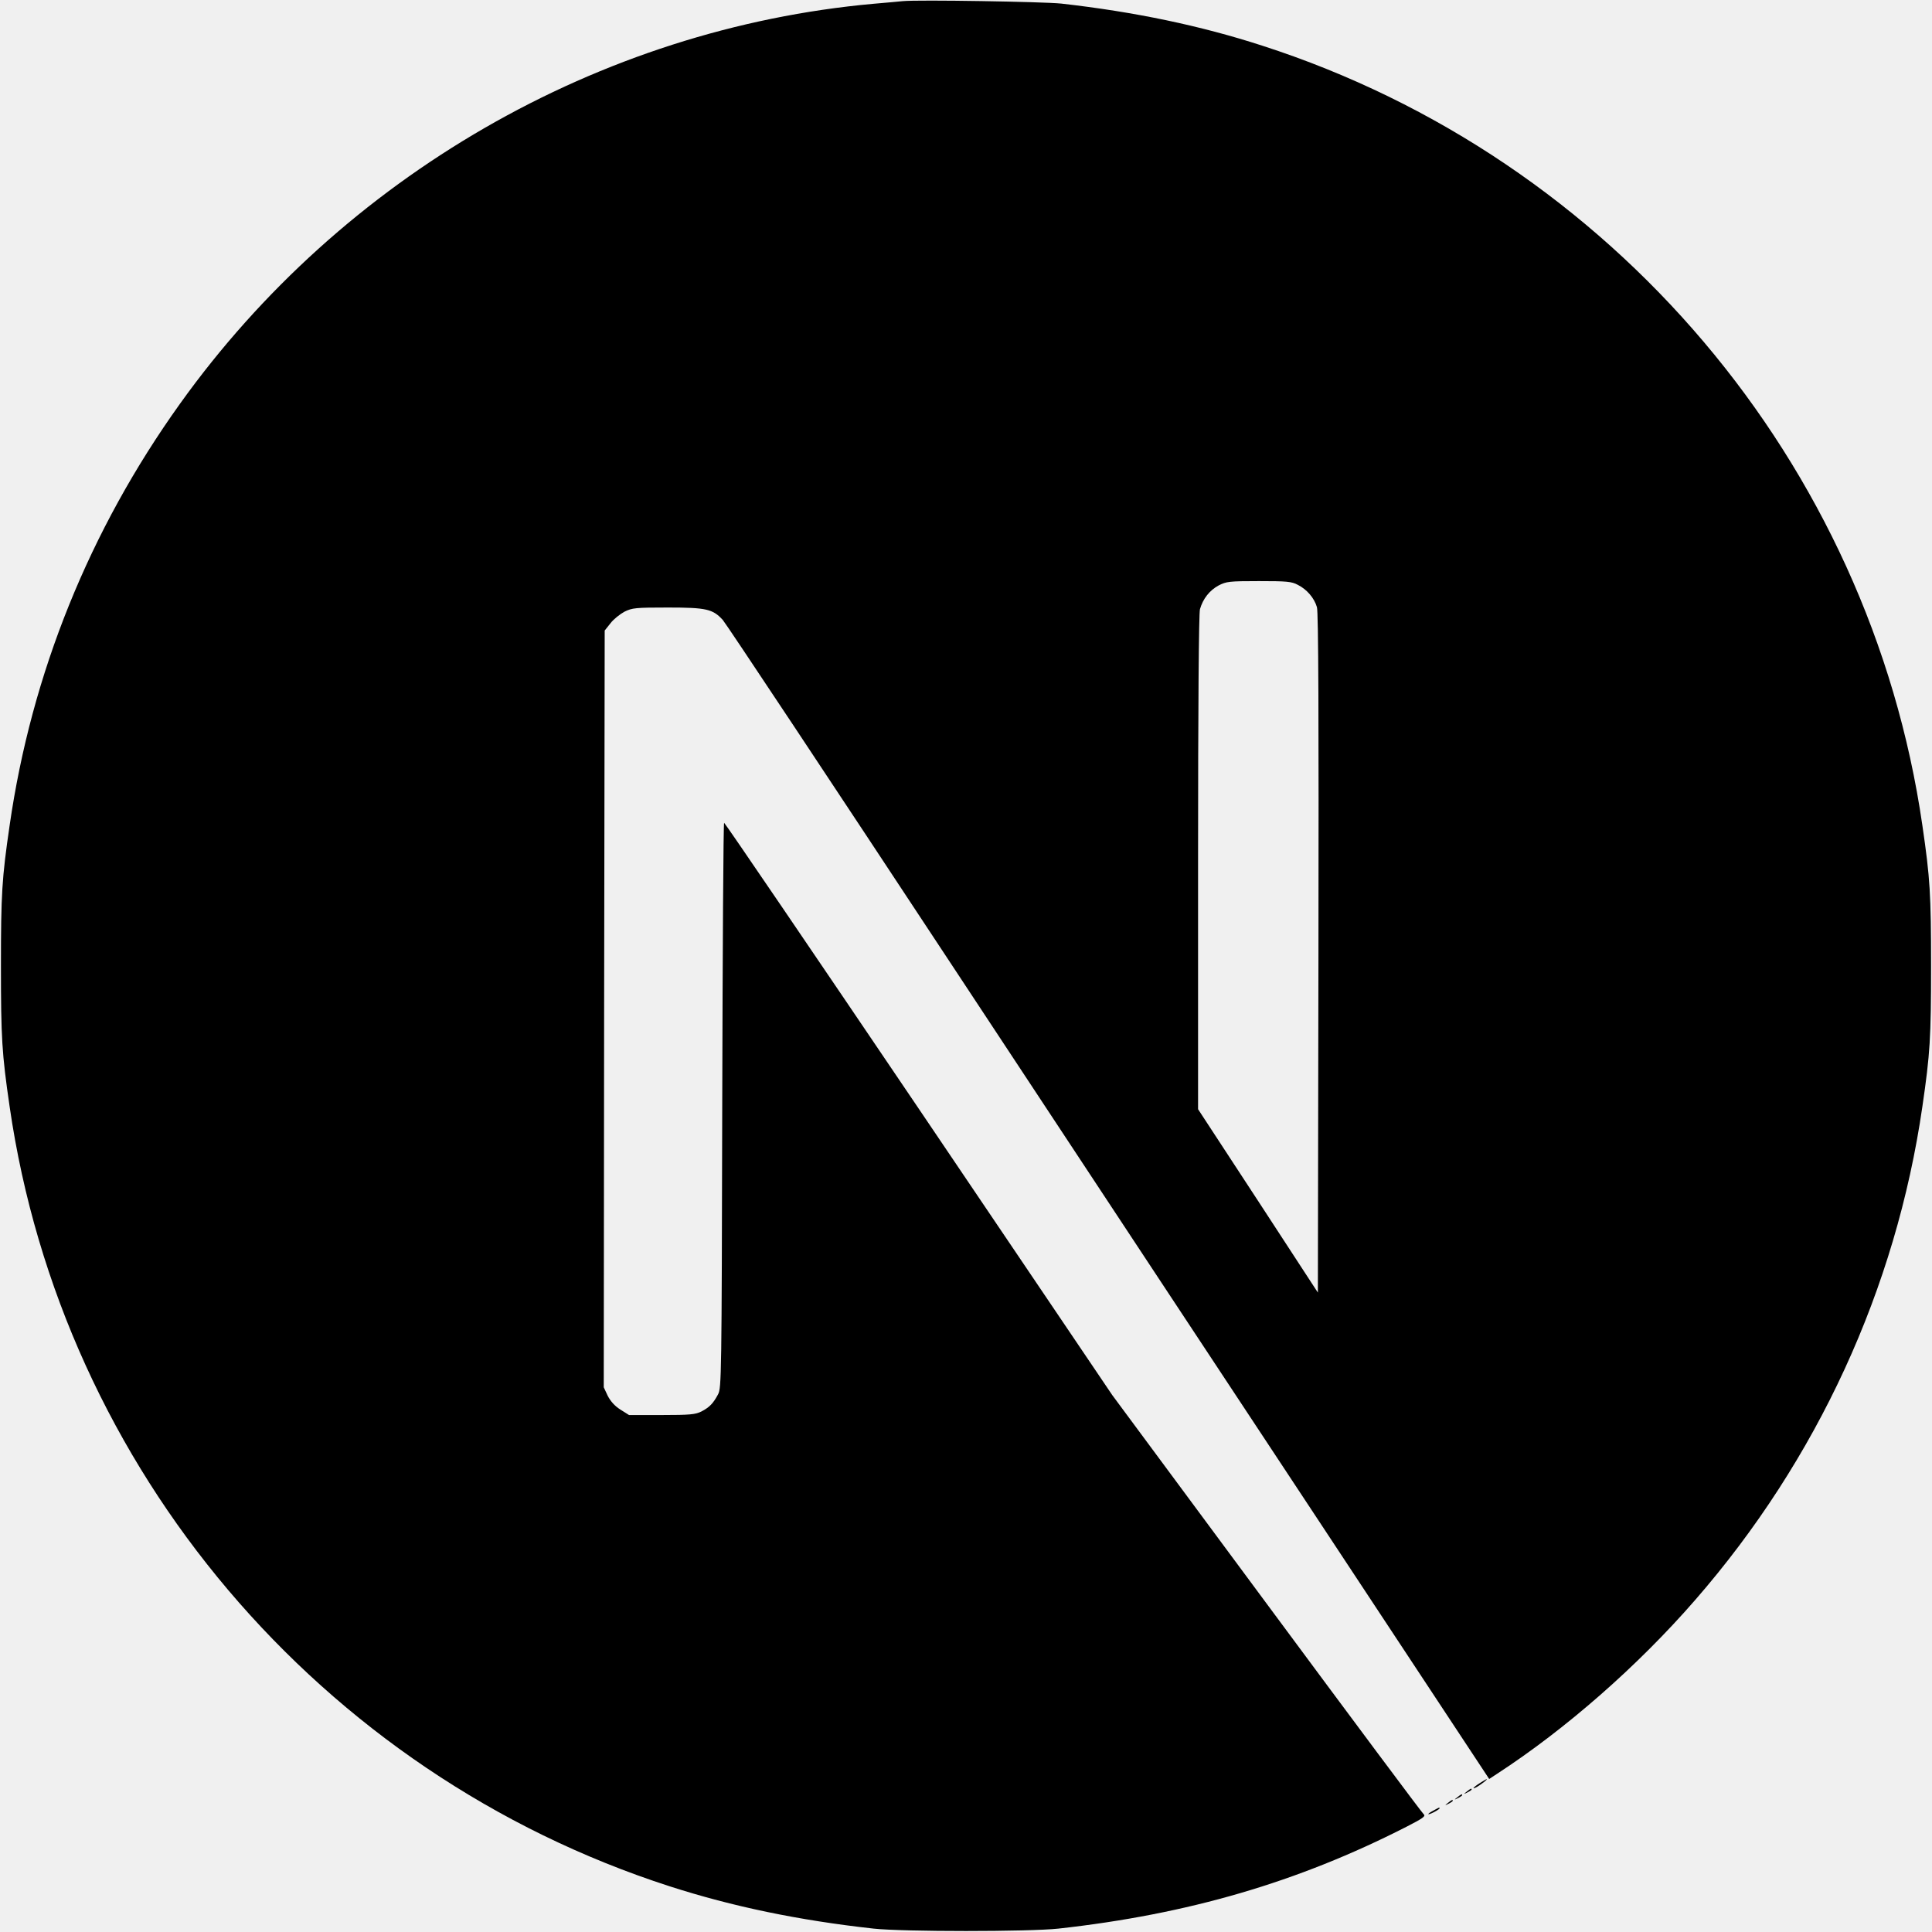
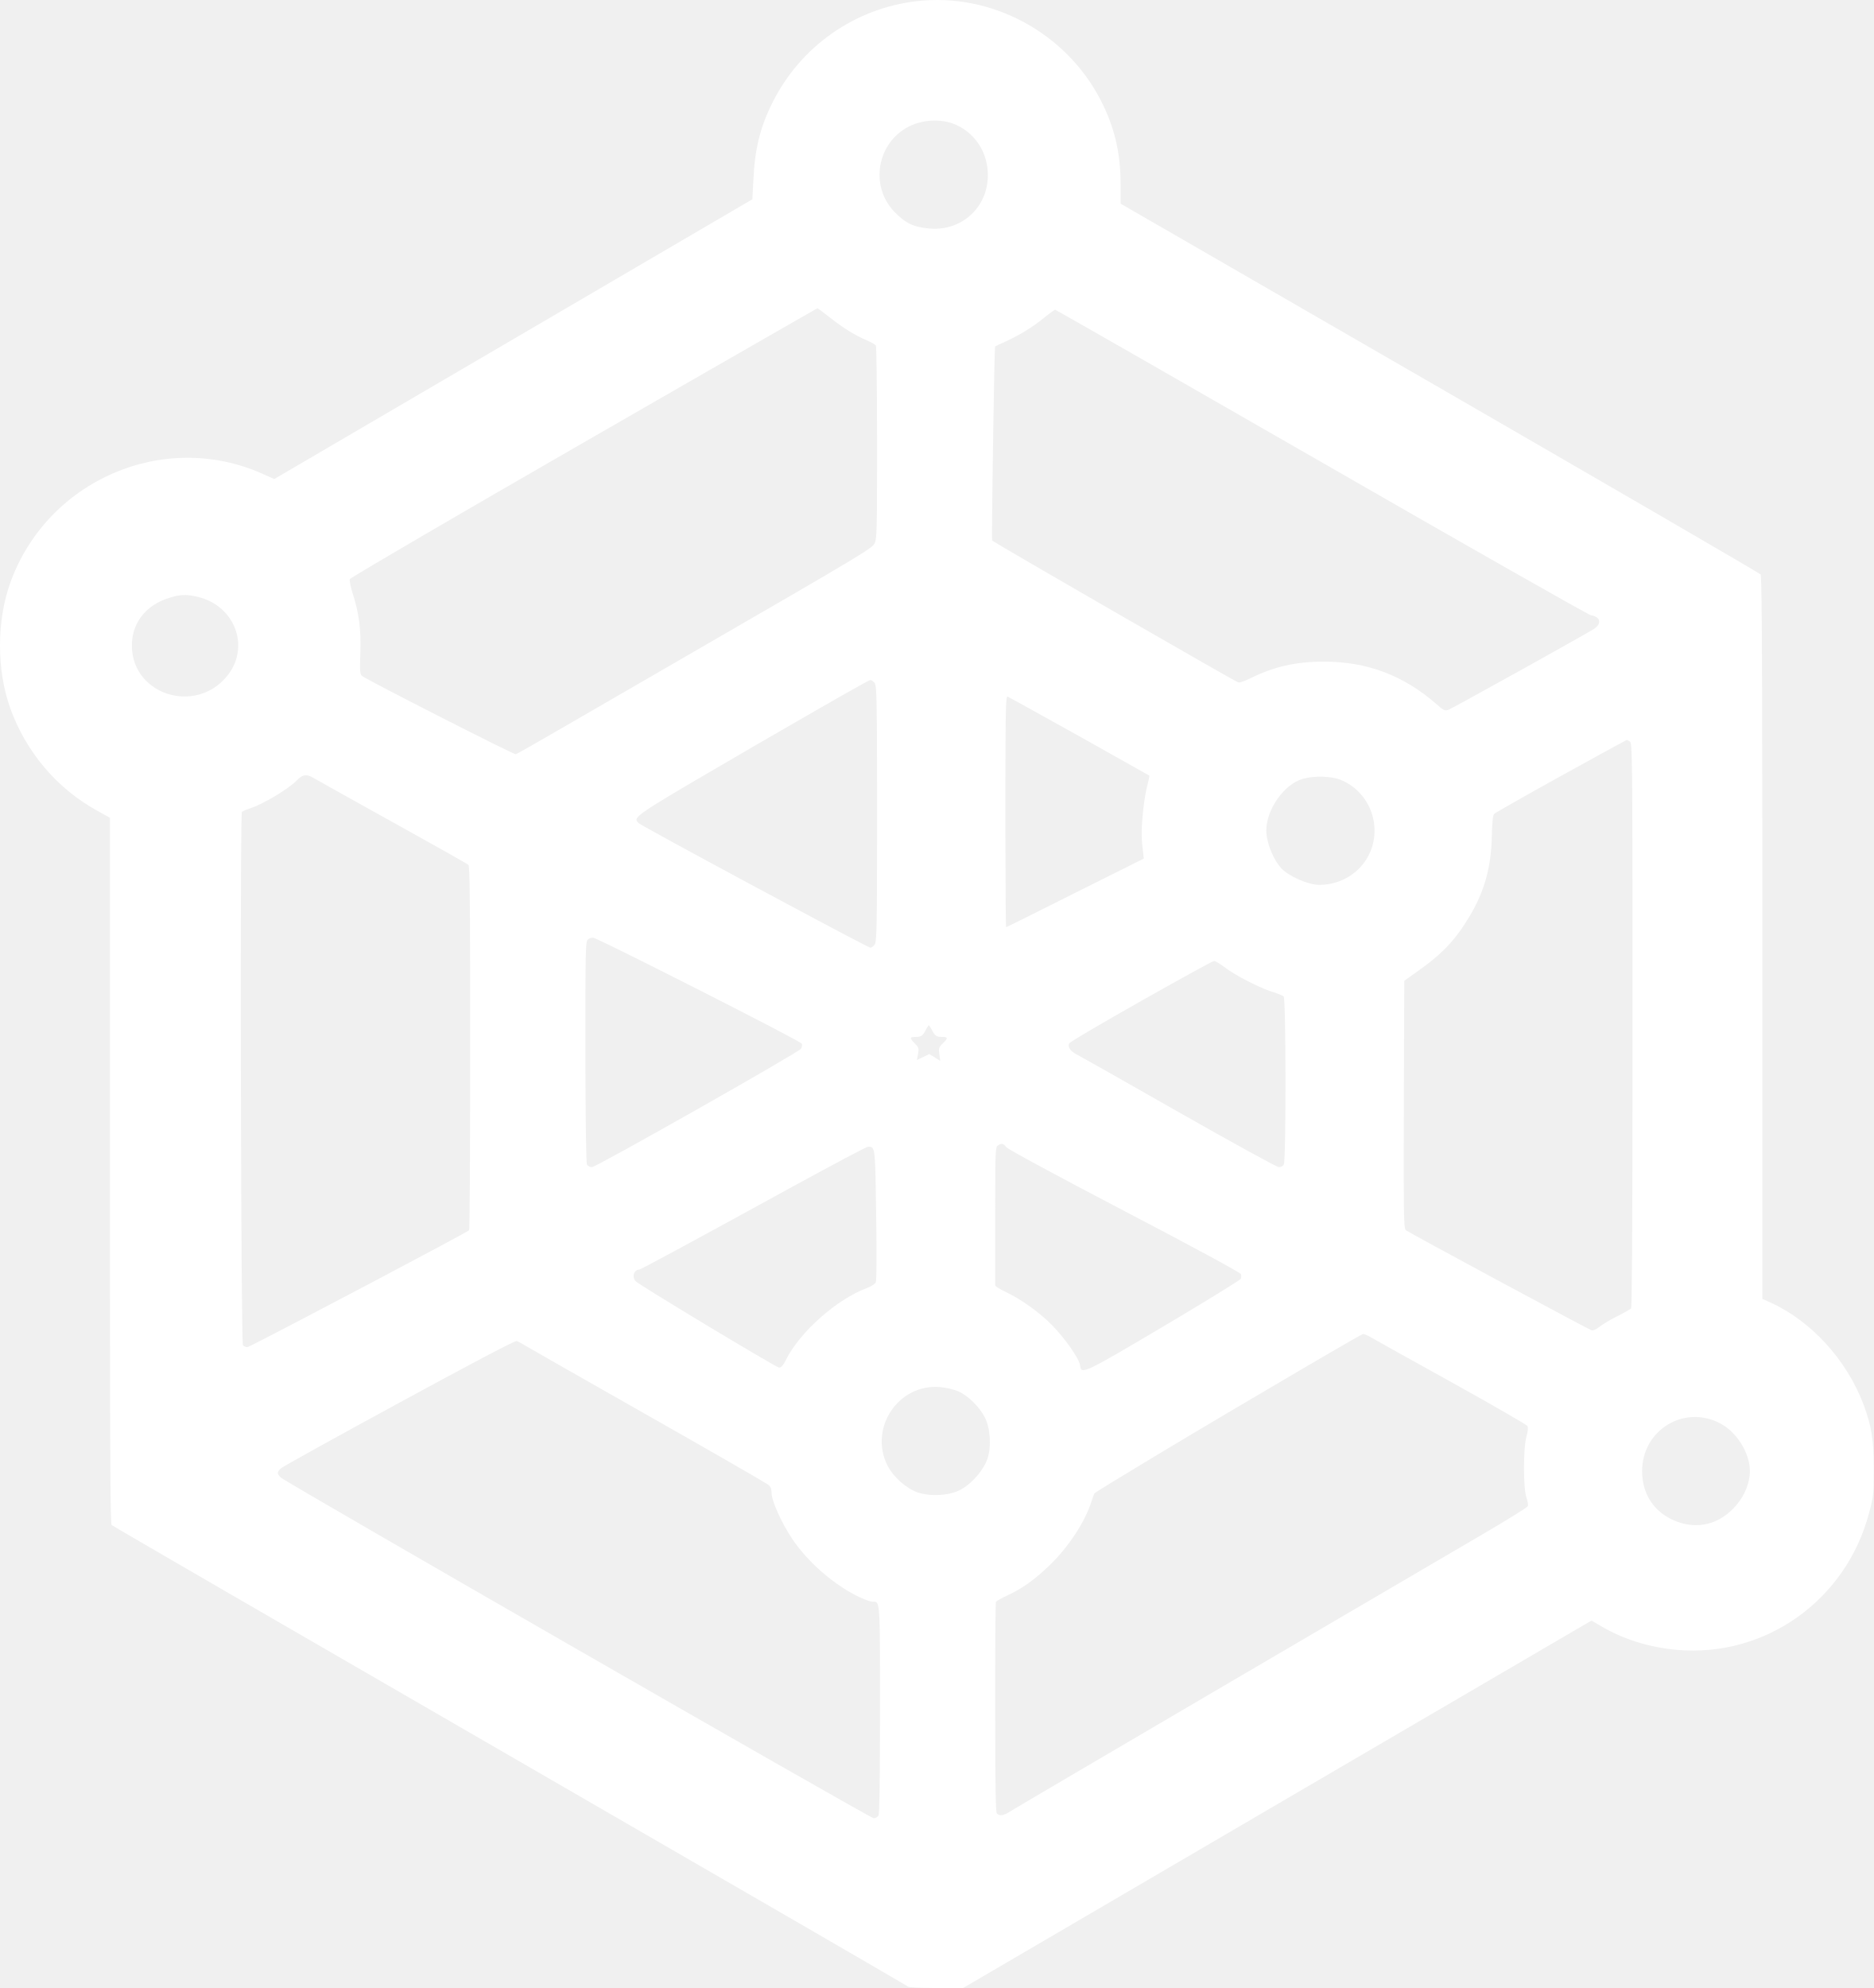
- <svg xmlns="http://www.w3.org/2000/svg" version="1.0" width="1024pt" height="1024pt" viewBox="0 0 1024 1024" preserveAspectRatio="xMidYMid meet">
-   <g transform="translate(0,1024) scale(0.1,-0.1)" fill="#000000" stroke="none">
-     <path d="M4785 10234 c-22 -2 -92 -9 -155 -14 -1453 -131 -2814 -915 -3676 -2120 -480 -670 -787 -1430 -903 -2235 -41 -281 -46 -364 -46 -745 0 -381 5 -464 46 -745 278 -1921 1645 -3535 3499 -4133 332 -107 682 -180 1080 -224 155 -17 825 -17 980 0 687 76 1269 246 1843 539 88 45 105 57 93 67 -8 6 -383 509 -833 1117 l-818 1105 -1025 1517 c-564 834 -1028 1516 -1032 1516 -4 1 -8 -673 -10 -1496 -3 -1441 -4 -1499 -22 -1533 -26 -49 -46 -69 -88 -91 -32 -16 -60 -19 -211 -19 l-173 0 -46 29 c-30 19 -52 44 -67 73 l-21 45 2 2005 3 2006 31 39 c16 21 50 48 74 61 41 20 57 22 230 22 204 0 238 -8 291 -66 15 -16 570 -852 1234 -1859 664 -1007 1572 -2382 2018 -3057 l810 -1227 41 27 c363 236 747 572 1051 922 647 743 1064 1649 1204 2615 41 281 46 364 46 745 0 381 -5 464 -46 745 -278 1921 -1645 3535 -3499 4133 -327 106 -675 179 -1065 223 -96 10 -757 21 -840 13z m2094 -3094 c48 -24 87 -70 101 -118 8 -26 10 -582 8 -1835 l-3 -1798 -317 486 -318 486 0 1307 c0 845 4 1320 10 1343 16 56 51 100 99 126 41 21 56 23 213 23 148 0 174 -2 207 -20z" />
-     <path d="M7843 789 c-35 -22 -46 -37 -15 -20 22 13 58 40 52 41 -3 0 -20 -10 -37 -21z" />
-     <path d="M7774 744 c-18 -14 -18 -15 4 -4 12 6 22 13 22 15 0 8 -5 6 -26 -11z" />
-     <path d="M7724 714 c-18 -14 -18 -15 4 -4 12 6 22 13 22 15 0 8 -5 6 -26 -11z" />
-     <path d="M7674 684 c-18 -14 -18 -15 4 -4 12 6 22 13 22 15 0 8 -5 6 -26 -11z" />
-     <path d="M7598 644 c-38 -20 -36 -28 2 -9 17 9 30 18 30 20 0 7 -1 6 -32 -11z" />
+ <svg xmlns="http://www.w3.org/2000/svg" width="148px" height="157px" viewBox="0 0 148 157" version="1.1">
+   <g id="Page-1" stroke="none" stroke-width="1" fill="none" fill-rule="evenodd">
+     <path d="M76.072,0 L84.332,4.83 C87.657,6.777 94.969,11.053 102.505,15.46 L104.162,16.428 C114.473,22.456 124.69,28.427 125.226,28.738 L125.71,29.015 L126.505,28.553 C128.256,27.524 130.318,26.889 132.46,26.704 C139.453,26.092 145.823,30.633 147.631,37.52 C147.977,38.802 148,38.999 148,41.021 C148,43.309 147.827,44.36 147.194,46.082 C145.857,49.618 143.035,52.703 139.81,54.148 L139.199,54.425 L139.199,84.282 C139.199,84.502 139.199,84.72 139.199,84.937 L139.198,89.246 C139.198,89.44 139.198,89.633 139.198,89.824 L139.197,90.951 C139.197,91.136 139.197,91.319 139.197,91.501 L139.196,92.573 C139.196,92.749 139.196,92.923 139.196,93.096 L139.195,94.115 C139.183,107.627 139.145,111.522 139.061,111.635 C138.98,111.739 127.576,118.36 113.718,126.368 L88.513,140.916 L88.513,142.429 C88.513,144.937 88.029,146.97 86.935,149.097 C84.182,154.435 78.307,157.59 72.409,156.908 C67.513,156.342 63.239,153.337 61.028,148.923 C60.048,146.982 59.622,145.249 59.507,142.822 L59.426,141.262 L40.546,130.215 L21.665,119.169 L20.675,119.608 C12.887,123.051 3.706,119.053 0.803,110.953 C-0.268,107.937 -0.268,104.101 0.803,101.085 C2.059,97.595 4.513,94.706 7.704,92.962 L8.683,92.418 L8.683,61.965 C8.683,61.755 8.683,61.547 8.683,61.341 L8.684,57.24 C8.684,57.055 8.684,56.872 8.684,56.691 L8.685,55.1 C8.685,54.928 8.685,54.757 8.685,54.588 L8.686,53.589 C8.686,53.426 8.686,53.264 8.686,53.103 L8.687,52.157 C8.697,40.545 8.729,36.927 8.811,36.586 L8.818,36.566 C8.819,36.563 8.82,36.562 8.821,36.561 C8.902,36.48 23.071,28.276 40.304,18.315 C57.537,8.354 71.683,0.162 71.741,0.104 C71.806,0.05 72.687,0.005 73.761,0 L76.072,0 Z M73.457,138.948 C72.177,139.055 71.537,139.358 70.648,140.267 C68.674,142.318 69.261,145.742 71.821,147.026 C72.995,147.597 74.506,147.633 75.608,147.098 C77.119,146.367 78.026,144.886 78.026,143.156 C78.026,140.642 75.982,138.751 73.457,138.948 Z M40.742,97.433 C40.671,97.411 38.015,98.735 35.205,100.164 L34.579,100.483 C31.655,101.974 28.759,103.479 28.6,103.615 C28.427,103.754 28.416,103.997 28.462,105.418 C28.531,107.255 28.358,108.584 27.851,110.156 C27.69,110.653 27.598,111.149 27.632,111.265 C27.633,111.268 27.639,111.273 27.651,111.282 L27.699,111.316 C28.488,111.849 36.142,116.323 46.087,122.046 C53.264,126.182 59.533,129.779 62.588,131.527 L62.902,131.707 C63.96,132.312 64.555,132.651 64.564,132.654 C64.599,132.654 65.059,132.318 65.578,131.903 C66.638,131.071 67.513,130.527 68.469,130.123 C68.815,129.973 69.137,129.788 69.183,129.719 C69.227,129.653 69.271,126.521 69.275,122.641 L69.275,120.329 C69.275,120.225 69.275,120.123 69.275,120.023 L69.274,119.168 C69.267,114.853 69.233,114.363 69.068,114.061 C69.018,113.96 68.869,113.819 68.444,113.533 L68.255,113.408 C67.112,112.663 64.422,111.092 58.102,107.44 C57.739,107.23 57.375,107.019 57.011,106.808 L55.918,106.175 C50.705,103.156 45.662,100.242 44.105,99.34 C42.331,98.312 40.822,97.456 40.742,97.433 Z M114.432,100.958 C114.121,100.842 114.052,100.865 113.43,101.42 C110.85,103.662 107.981,104.748 104.583,104.748 C102.337,104.748 100.62,104.355 98.708,103.407 C98.305,103.211 97.902,103.072 97.809,103.107 C97.383,103.269 78.422,114.2 78.364,114.316 C78.36,114.324 78.357,114.433 78.356,114.625 L78.356,115.059 C78.364,118.104 78.545,129.465 78.595,129.626 C78.606,129.649 78.94,129.811 79.355,129.996 C80.484,130.504 81.601,131.186 82.465,131.903 C82.892,132.249 83.295,132.538 83.341,132.538 C83.398,132.538 92.868,127.119 104.387,120.498 C115.895,113.876 125.479,108.434 125.664,108.411 C126.435,108.295 126.539,107.729 125.871,107.313 C125.789,107.263 125.631,107.17 125.41,107.043 L124.947,106.779 C123.958,106.217 122.346,105.314 120.678,104.385 L119.792,103.893 C118.417,103.129 117.071,102.385 116.07,101.837 L115.664,101.614 C114.961,101.23 114.499,100.983 114.432,100.958 Z M10.419,105.869 C10.357,107.637 11.36,109.062 13.126,109.703 C13.685,109.903 14.037,109.976 14.384,110 C14.737,110.024 15.085,109.996 15.647,109.858 C18.618,109.134 19.804,105.801 17.883,103.549 C15.408,100.6 10.549,102.118 10.419,105.869 Z M68.746,82.157 C68.732,82.157 68.64,82.2 68.48,82.279 L68.257,82.392 C66.983,83.04 63.421,84.935 59.814,86.873 L59.093,87.261 C54.769,89.587 50.596,91.858 50.453,91.991 C50.384,92.055 50.324,92.11 50.293,92.171 L50.279,92.204 C50.156,92.603 51.386,93.314 59.449,98.011 C63.149,100.157 66.394,102.019 67.874,102.842 L68.098,102.966 C68.48,103.177 68.7,103.292 68.723,103.292 C68.826,103.303 68.999,103.188 69.091,103.049 L69.091,103.049 L69.106,103.025 C69.228,102.789 69.264,101.819 69.273,96.626 L69.274,96.008 C69.274,95.902 69.274,95.794 69.274,95.685 L69.275,95.008 C69.275,94.892 69.275,94.774 69.275,94.654 L69.275,90.806 C69.275,90.687 69.275,90.569 69.275,90.453 L69.274,89.776 C69.274,89.667 69.274,89.559 69.274,89.453 L69.273,88.835 C69.264,83.442 69.225,82.604 69.091,82.412 C68.999,82.273 68.838,82.157 68.746,82.157 Z M79.47,83.775 C79.44,83.775 79.419,86.886 79.414,91.002 L79.413,91.944 C79.413,92.051 79.413,92.158 79.413,92.265 L79.413,94.049 C79.413,94.17 79.413,94.288 79.413,94.405 L79.414,95.412 C79.42,101.174 79.453,102.037 79.586,101.986 C79.678,101.951 82.224,100.542 85.253,98.855 C88.283,97.156 90.771,95.758 90.783,95.746 C90.806,95.723 90.713,95.319 90.587,94.833 C90.471,94.348 90.31,93.331 90.253,92.58 C90.137,91.355 90.149,90.766 90.299,89.576 L90.345,89.195 L84.931,86.491 C83.94,85.994 83.007,85.526 82.202,85.124 L81.378,84.713 C80.228,84.14 79.489,83.775 79.47,83.775 Z M125.762,51.934 L125.71,51.941 C125.569,51.989 122.386,53.688 119.022,55.499 L118.347,55.862 C114.746,57.802 111.155,59.752 111.045,59.844 C110.923,59.942 110.882,60.463 110.876,63.88 L110.876,65.938 C110.877,67.014 110.88,68.28 110.884,69.77 L110.884,69.77 L110.919,79.546 L111.909,80.251 C113.879,81.626 114.939,82.747 116.045,84.584 C117.243,86.571 117.784,88.513 117.83,90.928 C117.865,92.118 117.911,92.626 118.026,92.73 C118.107,92.811 120.48,94.163 123.302,95.723 C125.782,97.094 127.889,98.251 128.387,98.511 L128.488,98.562 L128.488,98.562 C128.532,98.566 128.647,98.496 128.751,98.427 C128.889,98.323 128.93,97.498 128.942,88.307 L128.943,87.554 C128.943,87.168 128.944,86.769 128.944,86.355 L128.945,85.071 C128.945,84.924 128.945,84.774 128.945,84.624 L128.946,82.734 C128.946,82.57 128.946,82.404 128.946,82.236 L128.946,72.992 C128.946,72.828 128.946,72.665 128.946,72.503 L128.945,71.074 C128.945,70.918 128.945,70.763 128.945,70.609 L128.944,69.697 C128.935,59.352 128.899,53.752 128.832,53.674 C128.774,53.605 128.29,53.327 127.76,53.061 C127.242,52.807 126.608,52.426 126.355,52.229 C126.078,52.01 125.836,51.906 125.71,51.941 Z M19.546,50.612 C19.408,50.612 19.258,50.681 19.189,50.762 C19.111,50.856 19.052,60.53 19.03,70.581 L19.025,73.096 C19.023,74.353 19.022,75.603 19.021,76.829 L19.021,80.994 C19.025,87.677 19.052,92.828 19.108,92.881 C19.177,92.938 19.431,93.054 19.684,93.135 C20.767,93.481 22.783,94.683 23.451,95.377 C23.889,95.839 24.223,95.885 24.741,95.573 C24.937,95.457 27.748,93.886 30.973,92.095 C34.21,90.304 36.917,88.779 36.998,88.698 C37.091,88.604 37.124,86.649 37.133,79.84 L37.134,79.142 C37.134,79.023 37.134,78.903 37.134,78.781 L37.135,78.034 C37.135,77.907 37.135,77.778 37.135,77.648 L37.136,75.587 C37.136,75.442 37.136,75.295 37.136,75.147 L37.136,73.85 C37.136,73.719 37.136,73.59 37.136,73.46 L37.135,71.928 C37.129,65.141 37.097,59.886 37.055,59.844 C36.816,59.625 22.889,52.277 20.047,50.85 L19.817,50.736 C19.653,50.655 19.559,50.612 19.546,50.612 Z M104.183,87.119 C103.328,87.119 101.767,87.809 101.191,88.443 C100.654,89.029 100.185,90.099 100.055,90.968 C100.032,91.122 100.02,91.27 100.02,91.408 C100.02,93.067 101.414,95.062 102.901,95.491 C103.793,95.752 105.187,95.715 105.931,95.398 C107.51,94.745 108.57,93.16 108.57,91.408 C108.57,89.003 106.637,87.119 104.183,87.119 Z M46.755,64.825 C46.605,64.825 46.421,64.917 46.363,65.033 C46.294,65.171 46.248,68.465 46.237,73.919 L46.237,73.919 L46.237,76.053 C46.237,76.161 46.237,76.267 46.237,76.372 L46.238,76.977 C46.238,77.075 46.238,77.171 46.238,77.265 L46.239,77.812 C46.247,82.119 46.282,82.654 46.421,82.793 C46.524,82.897 46.72,82.966 46.859,82.943 C47.002,82.921 48.72,82.084 50.997,80.947 L51.631,80.629 C52.709,80.09 53.882,79.498 55.057,78.902 L55.761,78.544 C59.626,76.579 63.293,74.677 63.331,74.577 C63.378,74.473 63.343,74.288 63.262,74.173 C63.043,73.861 47.089,64.825 46.755,64.825 Z M101.012,64.825 C100.862,64.825 97.303,66.777 93.098,69.169 C88.905,71.561 85.265,73.618 85.034,73.734 C84.527,73.988 84.309,74.335 84.458,74.612 C84.516,74.716 87.073,76.218 90.137,77.951 L90.399,78.099 C93.348,79.765 95.796,81.106 95.886,81.106 C95.989,81.117 96.369,80.886 96.75,80.597 C97.614,79.95 99.376,79.038 100.436,78.691 C100.885,78.552 101.311,78.379 101.392,78.31 C101.576,78.171 101.588,65.391 101.404,65.044 C101.346,64.917 101.173,64.825 101.012,64.825 Z M74.264,73.214 L73.837,73.491 L73.4,73.757 L72.904,73.514 L72.42,73.283 L72.513,73.757 C72.593,74.196 72.57,74.277 72.259,74.589 C71.833,75.039 71.844,75.109 72.305,75.109 C72.766,75.109 72.881,75.19 73.123,75.663 C73.227,75.86 73.342,76.033 73.365,76.033 C73.388,76.033 73.503,75.86 73.607,75.663 C73.849,75.19 73.964,75.109 74.436,75.109 C74.897,75.109 74.897,75.016 74.459,74.589 L74.377,74.508 C74.154,74.28 74.132,74.172 74.194,73.745 L74.194,73.745 L74.264,73.214 Z M91.958,52.287 C85.576,48.509 85.391,48.416 85.311,49.167 C85.253,49.699 84.078,51.363 83.041,52.403 C82.028,53.42 80.553,54.46 79.367,55.003 C78.952,55.199 78.606,55.419 78.606,55.5 L78.606,55.5 L78.607,62.467 C78.611,66.04 78.638,66.41 78.802,66.523 C79.09,66.743 79.251,66.708 79.493,66.396 C79.62,66.234 83.491,64.143 88.836,61.347 C94.215,58.539 97.982,56.493 98.017,56.378 C98.051,56.274 98.051,56.112 98.017,56.02 C98.009,56.003 97.932,55.945 97.792,55.851 L97.633,55.745 C96.768,55.178 94.54,53.818 91.958,52.287 Z M61.534,48.994 C61.427,48.994 58.536,50.701 55.705,52.407 L55.121,52.76 C52.699,54.223 50.466,55.598 50.245,55.788 C49.877,56.1 50.049,56.736 50.499,56.736 C50.591,56.736 54.634,58.92 59.484,61.578 C63.424,63.746 66.848,65.595 68.067,66.212 L68.237,66.297 C68.414,66.384 68.518,66.431 68.538,66.431 C68.572,66.432 68.604,66.434 68.634,66.434 L68.692,66.434 C69.136,66.422 69.133,66.027 69.206,61.046 C69.253,57.741 69.241,55.846 69.172,55.719 C69.103,55.592 68.803,55.407 68.504,55.292 C66.096,54.402 63.182,51.813 62.076,49.606 C61.857,49.167 61.707,48.994 61.534,48.994 Z M79.735,13.912 C79.251,13.6 78.929,13.566 78.733,13.797 C78.647,13.905 78.611,15.917 78.607,21.075 L78.606,22.174 C78.606,22.49 78.605,22.803 78.605,23.11 L78.605,24.889 C78.609,28.109 78.637,30.458 78.664,30.494 C78.687,30.552 79.102,30.783 79.574,31.003 C80.818,31.592 81.74,32.262 82.949,33.429 C84.424,34.862 85.714,36.838 86.209,38.421 C86.29,38.675 86.394,38.964 86.44,39.057 C86.468,39.114 88.293,40.235 91.043,41.888 L91.537,42.185 C93.133,43.143 95.002,44.257 96.992,45.435 C101.285,47.976 105.047,50.177 106.728,51.137 L106.958,51.269 C107.102,51.351 107.225,51.42 107.327,51.477 L107.462,51.551 C107.58,51.616 107.647,51.65 107.659,51.652 C107.774,51.652 108.108,51.501 108.407,51.317 C108.718,51.132 111.564,49.549 114.755,47.781 C117.934,46.013 120.595,44.487 120.641,44.383 C120.71,44.268 120.687,43.956 120.572,43.563 C120.307,42.65 120.307,39.426 120.572,38.721 C120.676,38.409 120.722,38.132 120.664,38.04 C120.607,37.936 119.04,36.965 117.185,35.879 C115.319,34.793 106.23,29.466 96.98,24.046 C87.73,18.627 79.966,14.063 79.735,13.912 Z M69.011,13.404 C68.734,13.404 22.633,39.9 22.195,40.305 C21.861,40.616 21.861,40.732 22.195,41.044 C22.333,41.171 26.538,43.505 31.538,46.221 C37.159,49.283 40.696,51.143 40.811,51.097 C40.914,51.062 41.179,50.924 41.398,50.785 C41.617,50.646 46.006,48.15 51.132,45.239 C55.867,42.555 59.897,40.235 60.6,39.797 L60.671,39.751 C60.689,39.739 60.7,39.731 60.705,39.727 C60.878,39.577 60.947,39.38 60.947,39.08 C60.935,38.502 61.707,36.78 62.548,35.509 C63.792,33.637 65.889,31.811 67.893,30.864 C68.308,30.667 68.757,30.506 68.895,30.506 C68.932,30.506 68.967,30.507 68.999,30.507 L69.046,30.507 C69.442,30.497 69.498,30.207 69.505,25.568 L69.506,24.721 C69.506,24.621 69.506,24.521 69.506,24.418 L69.506,22.001 C69.506,21.873 69.506,21.746 69.506,21.62 L69.505,20.529 C69.499,16.09 69.464,13.759 69.391,13.624 C69.322,13.508 69.149,13.404 69.011,13.404 Z M72.514,39.127 C71.585,39.443 70.57,40.346 70.098,41.264 C68.611,44.218 70.956,47.732 74.244,47.459 C74.715,47.416 75.359,47.273 75.702,47.115 C76.46,46.785 77.374,45.882 77.789,45.064 C78.218,44.218 78.318,42.77 78.004,41.823 C77.718,40.949 76.846,39.916 75.959,39.4 C75.101,38.898 73.572,38.783 72.514,39.127 Z M132.794,36.72 C130.851,37.295 129.703,38.818 129.703,40.823 C129.703,44.036 132.98,46.078 135.83,44.611 C137.163,43.943 138.218,42.253 138.218,40.823 C138.218,39.932 137.811,38.892 137.145,38.131 C135.978,36.757 134.405,36.255 132.794,36.72 Z" id="Combined-Shape" fill="#FFFFFF" fill-rule="nonzero" transform="translate(74, 78.5) scale(-1, 1) rotate(-180) translate(-74, -78.5) " />
  </g>
</svg>
